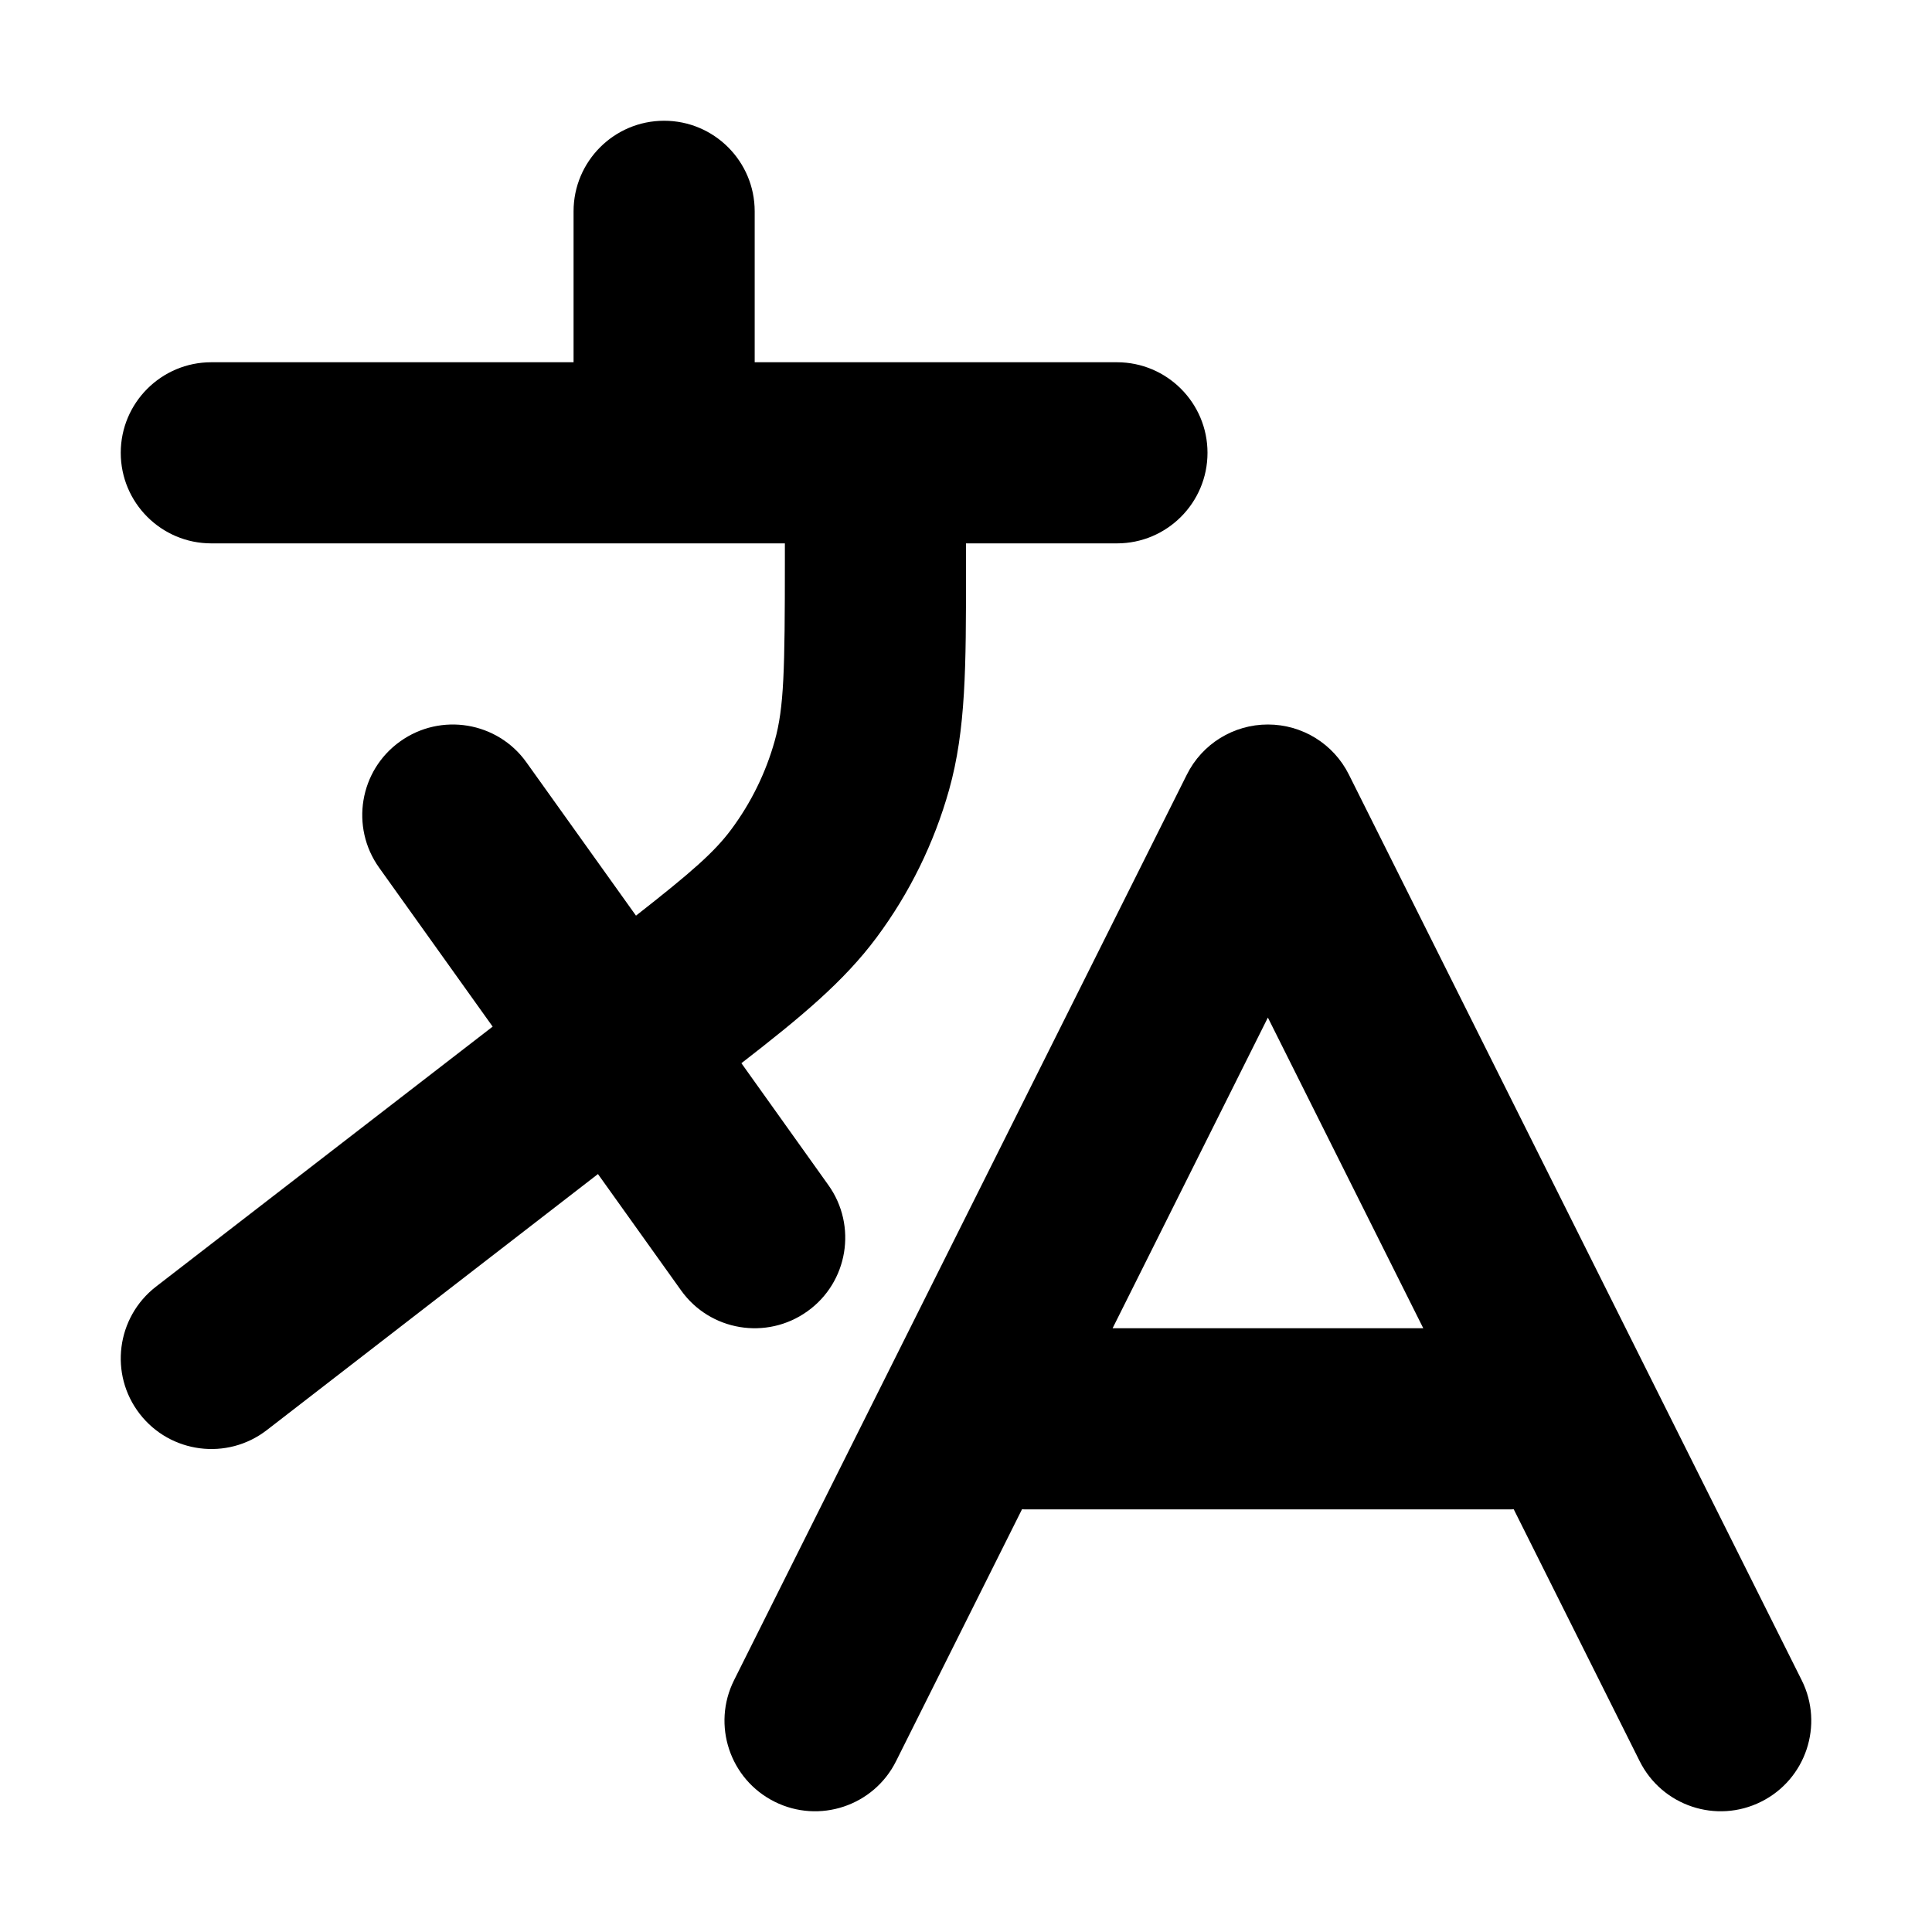
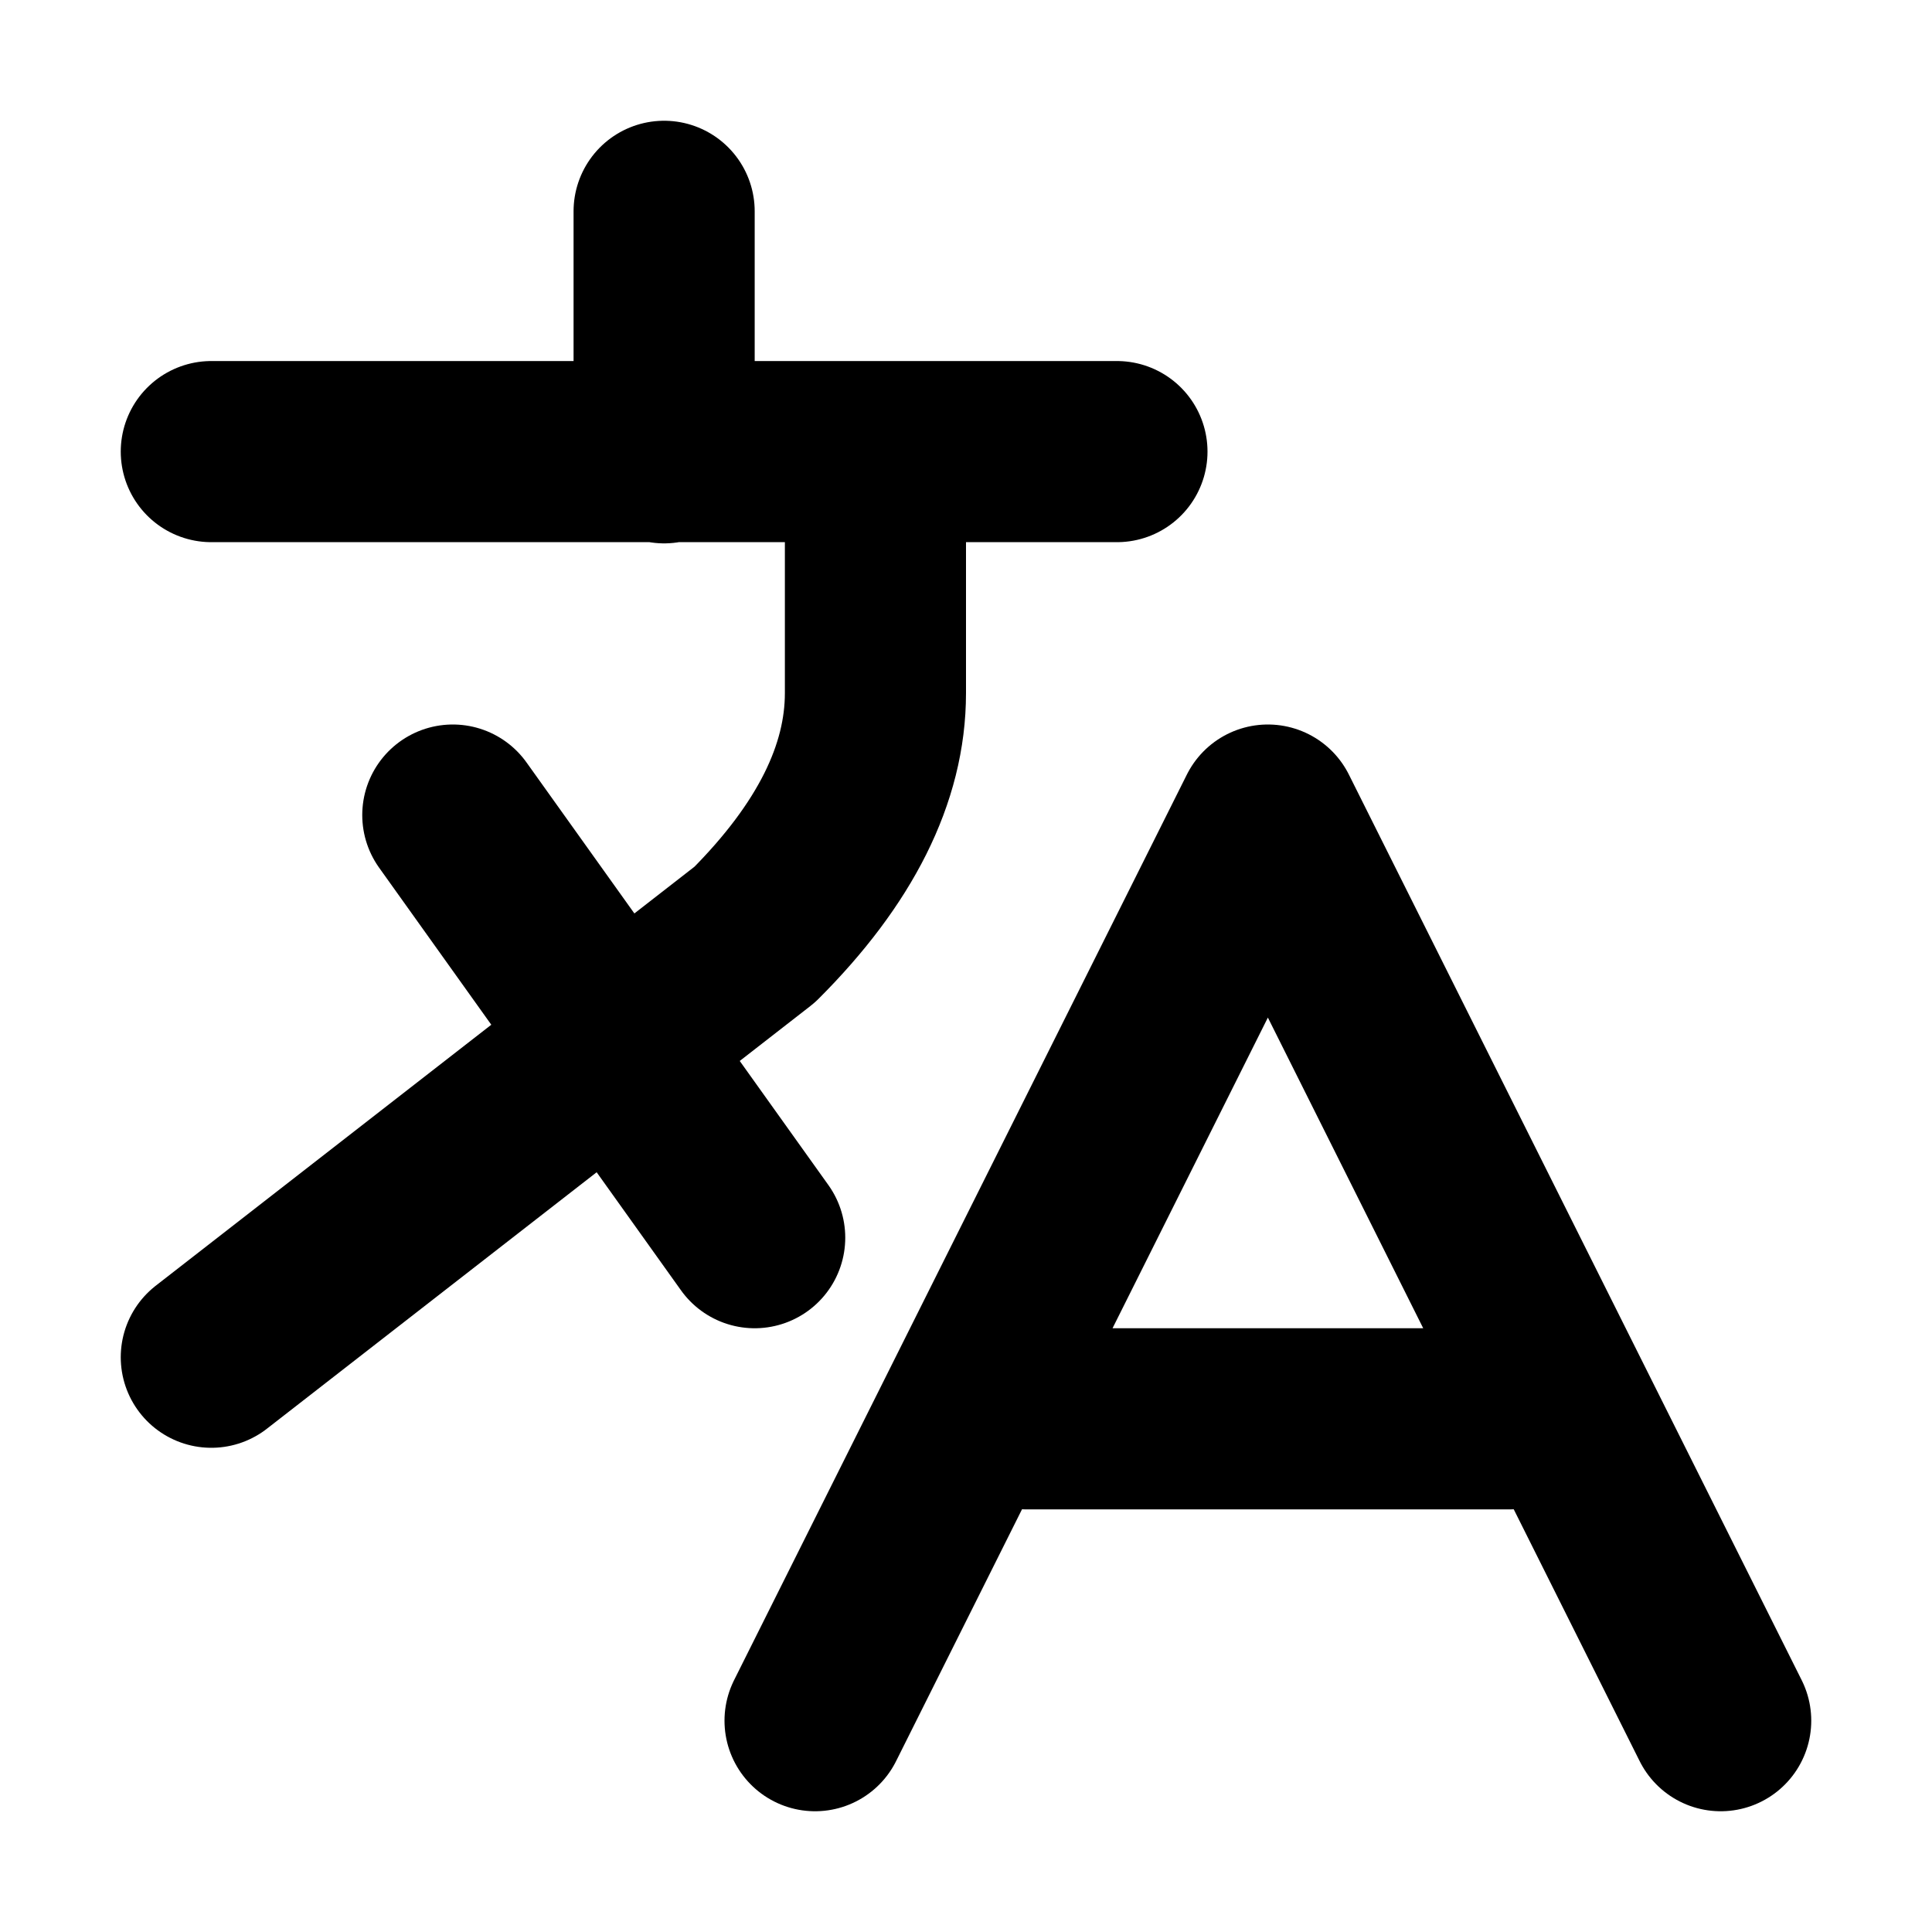
<svg xmlns="http://www.w3.org/2000/svg" width="16" height="16" viewBox="0 0 16 16" fill="none">
-   <path d="M6.25 1.75C6.25 1.336 5.914 1 5.5 1C5.086 1 4.75 1.336 4.75 1.75V3H1.75C1.336 3 1 3.336 1 3.75C1 4.164 1.336 4.5 1.75 4.5H6.5V4.643C6.5 5.551 6.493 5.86 6.416 6.135C6.342 6.4 6.22 6.648 6.056 6.869C5.916 7.057 5.728 7.222 5.267 7.583L4.36 6.314C4.12 5.977 3.651 5.899 3.314 6.14C2.977 6.38 2.899 6.849 3.14 7.186L4.08 8.502L1.291 10.656C0.964 10.91 0.903 11.381 1.157 11.709C1.41 12.036 1.881 12.097 2.209 11.844L4.952 9.723L5.64 10.686C5.88 11.023 6.349 11.101 6.686 10.86C7.023 10.62 7.101 10.151 6.86 9.814L6.14 8.805C6.633 8.423 6.989 8.128 7.26 7.763C7.533 7.396 7.736 6.982 7.86 6.541C8 6.042 8 5.511 8 4.744L8 4.5H9.25C9.664 4.5 10 4.164 10 3.75C10 3.336 9.664 3 9.25 3H6.25V1.75Z" fill="currentColor" />
-   <path fill-rule="evenodd" clip-rule="evenodd" d="M11.171 6.415C11.044 6.16 10.784 6 10.5 6C10.216 6 9.956 6.16 9.829 6.415L6.079 13.915C5.894 14.285 6.044 14.736 6.415 14.921C6.785 15.106 7.236 14.956 7.421 14.585L8.464 12.499C8.476 12.5 8.488 12.5 8.5 12.5H12.5C12.512 12.5 12.524 12.5 12.536 12.499L13.579 14.585C13.764 14.956 14.215 15.106 14.585 14.921C14.956 14.736 15.106 14.285 14.921 13.915L11.171 6.415ZM10.5 8.427L11.787 11H9.214L10.5 8.427Z" fill="currentColor" />
+   <path d="M5.5 1.75v2M1.75 3.74h7.5m-2 0v2q0 1 -1 2l-4.5 3.5M3.75 6.75l2.5 3.5M6.75 14.25l3.75 -7.5l3.75 7.5M8.5 11.75h4" stroke="currentColor" stroke-linejoin="round" stroke-linecap="round" stroke-width="1.5" />
</svg>
